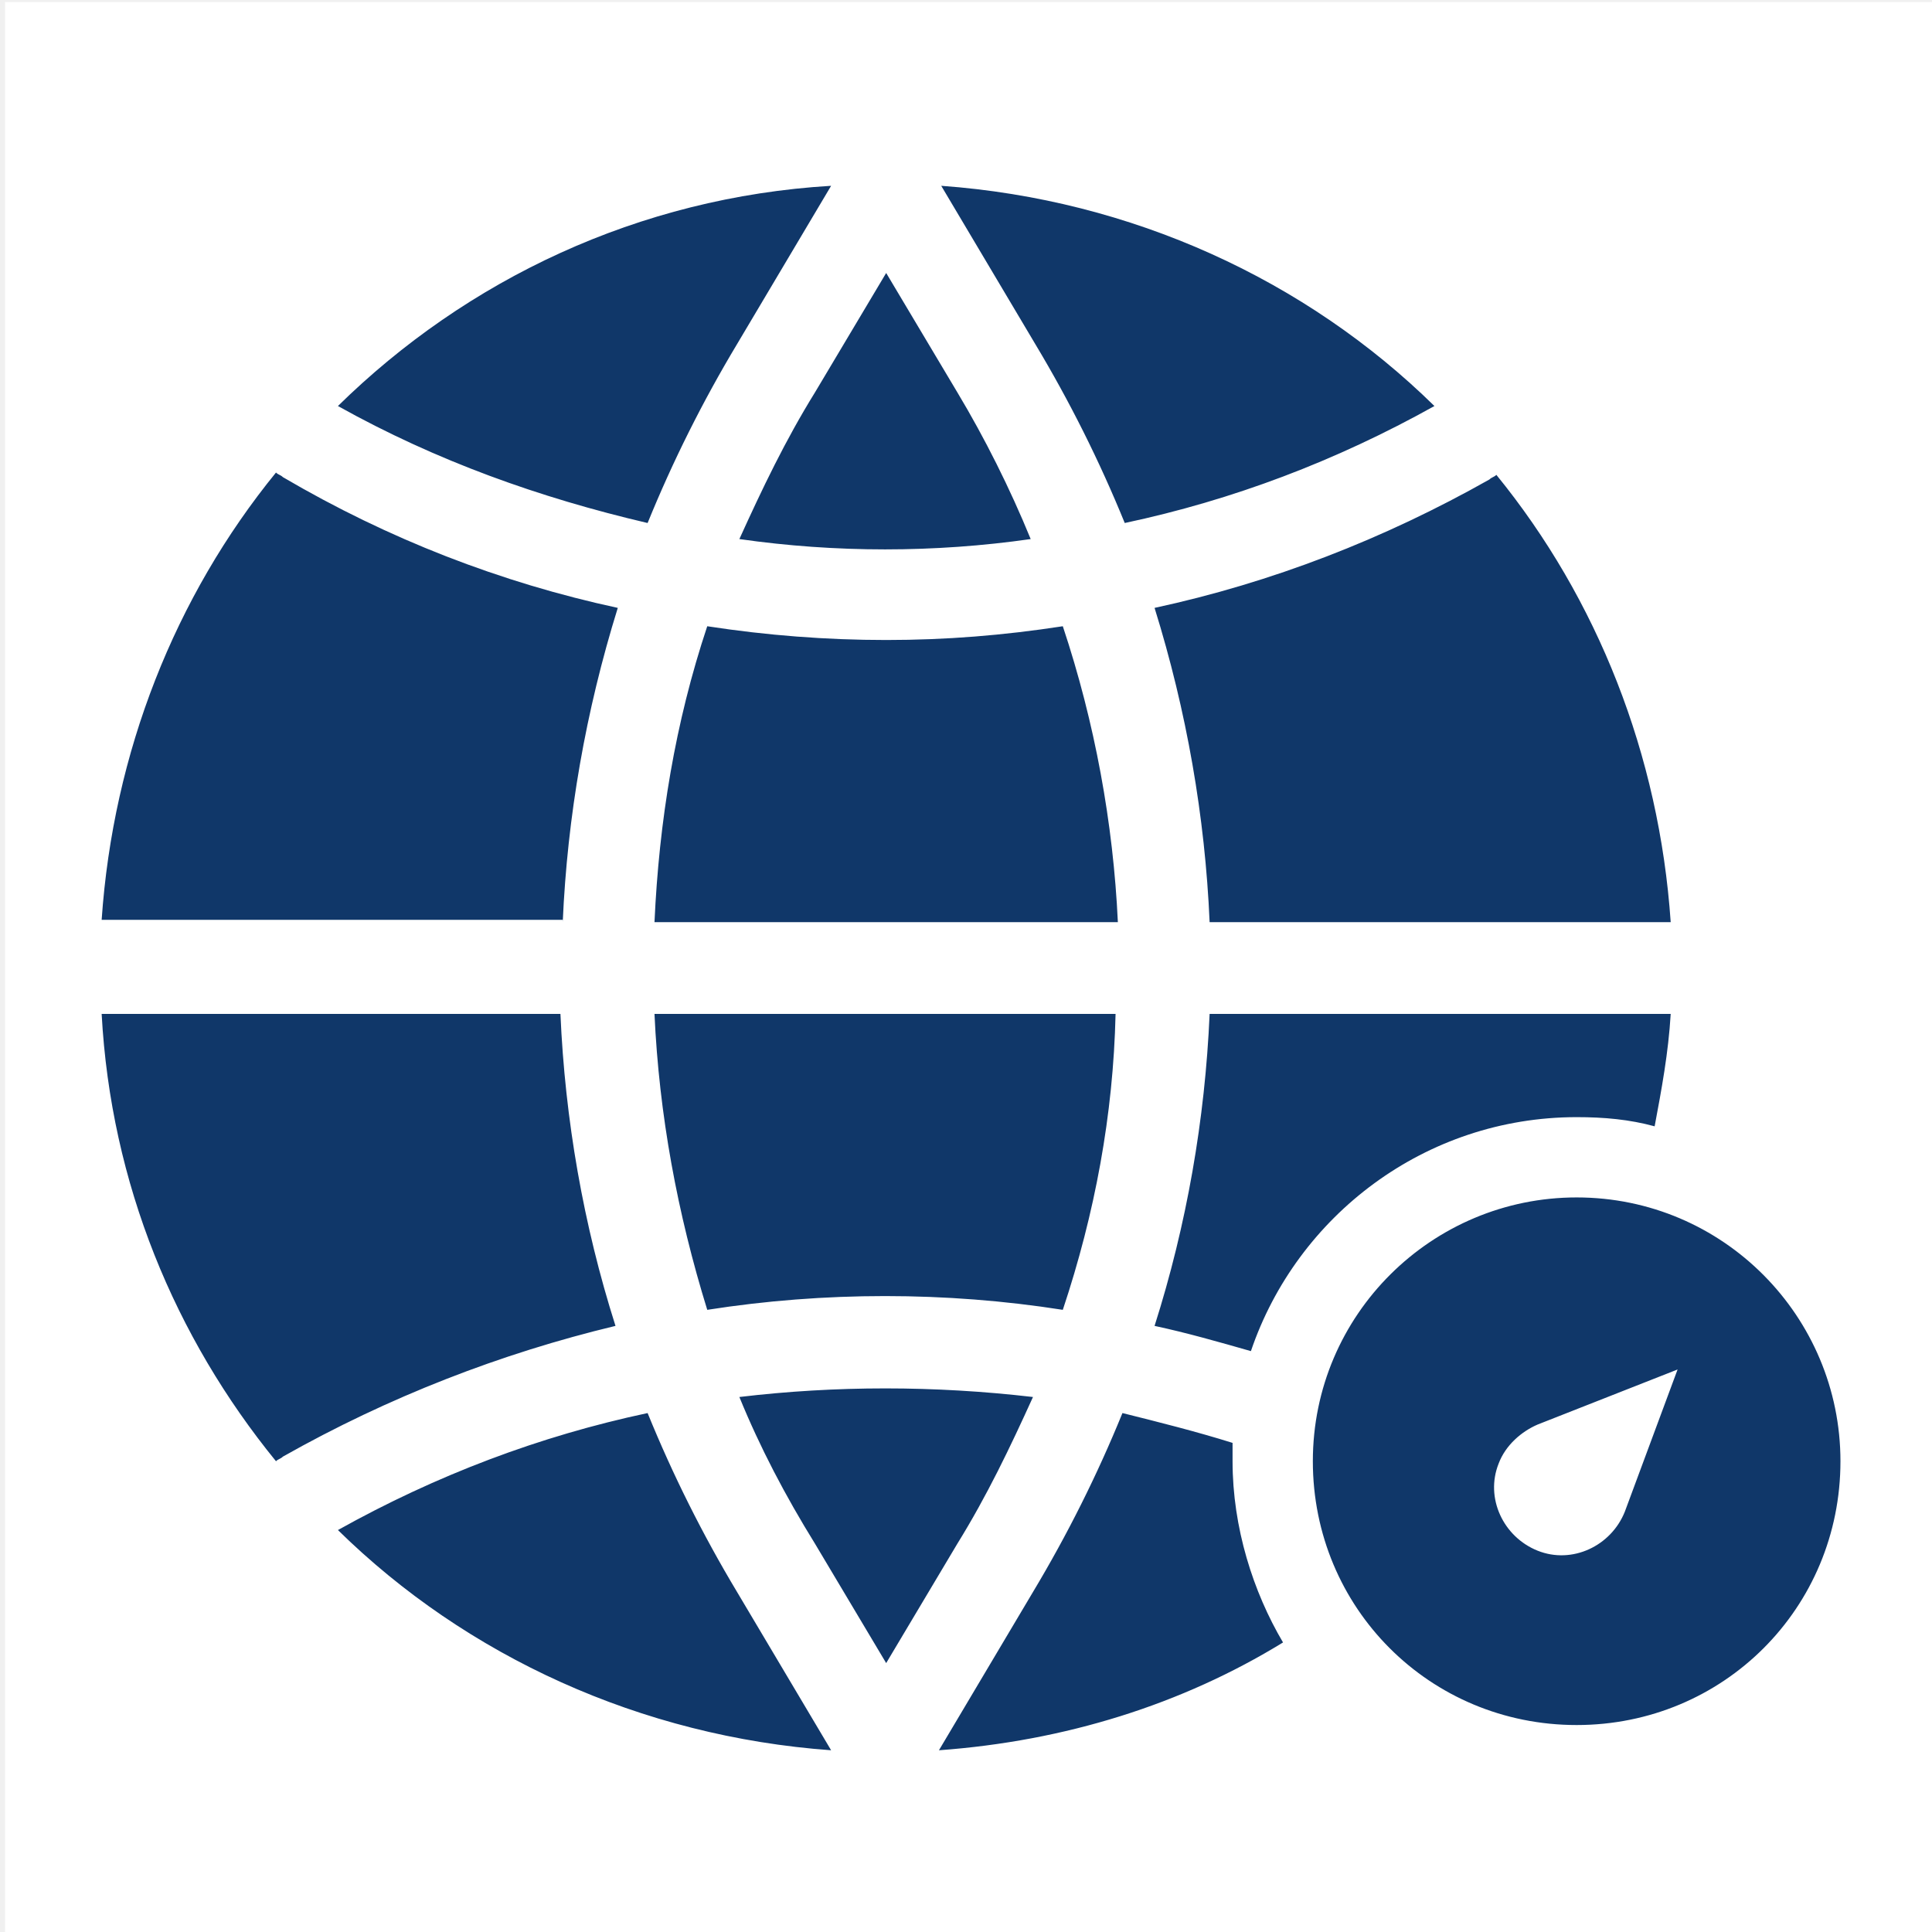
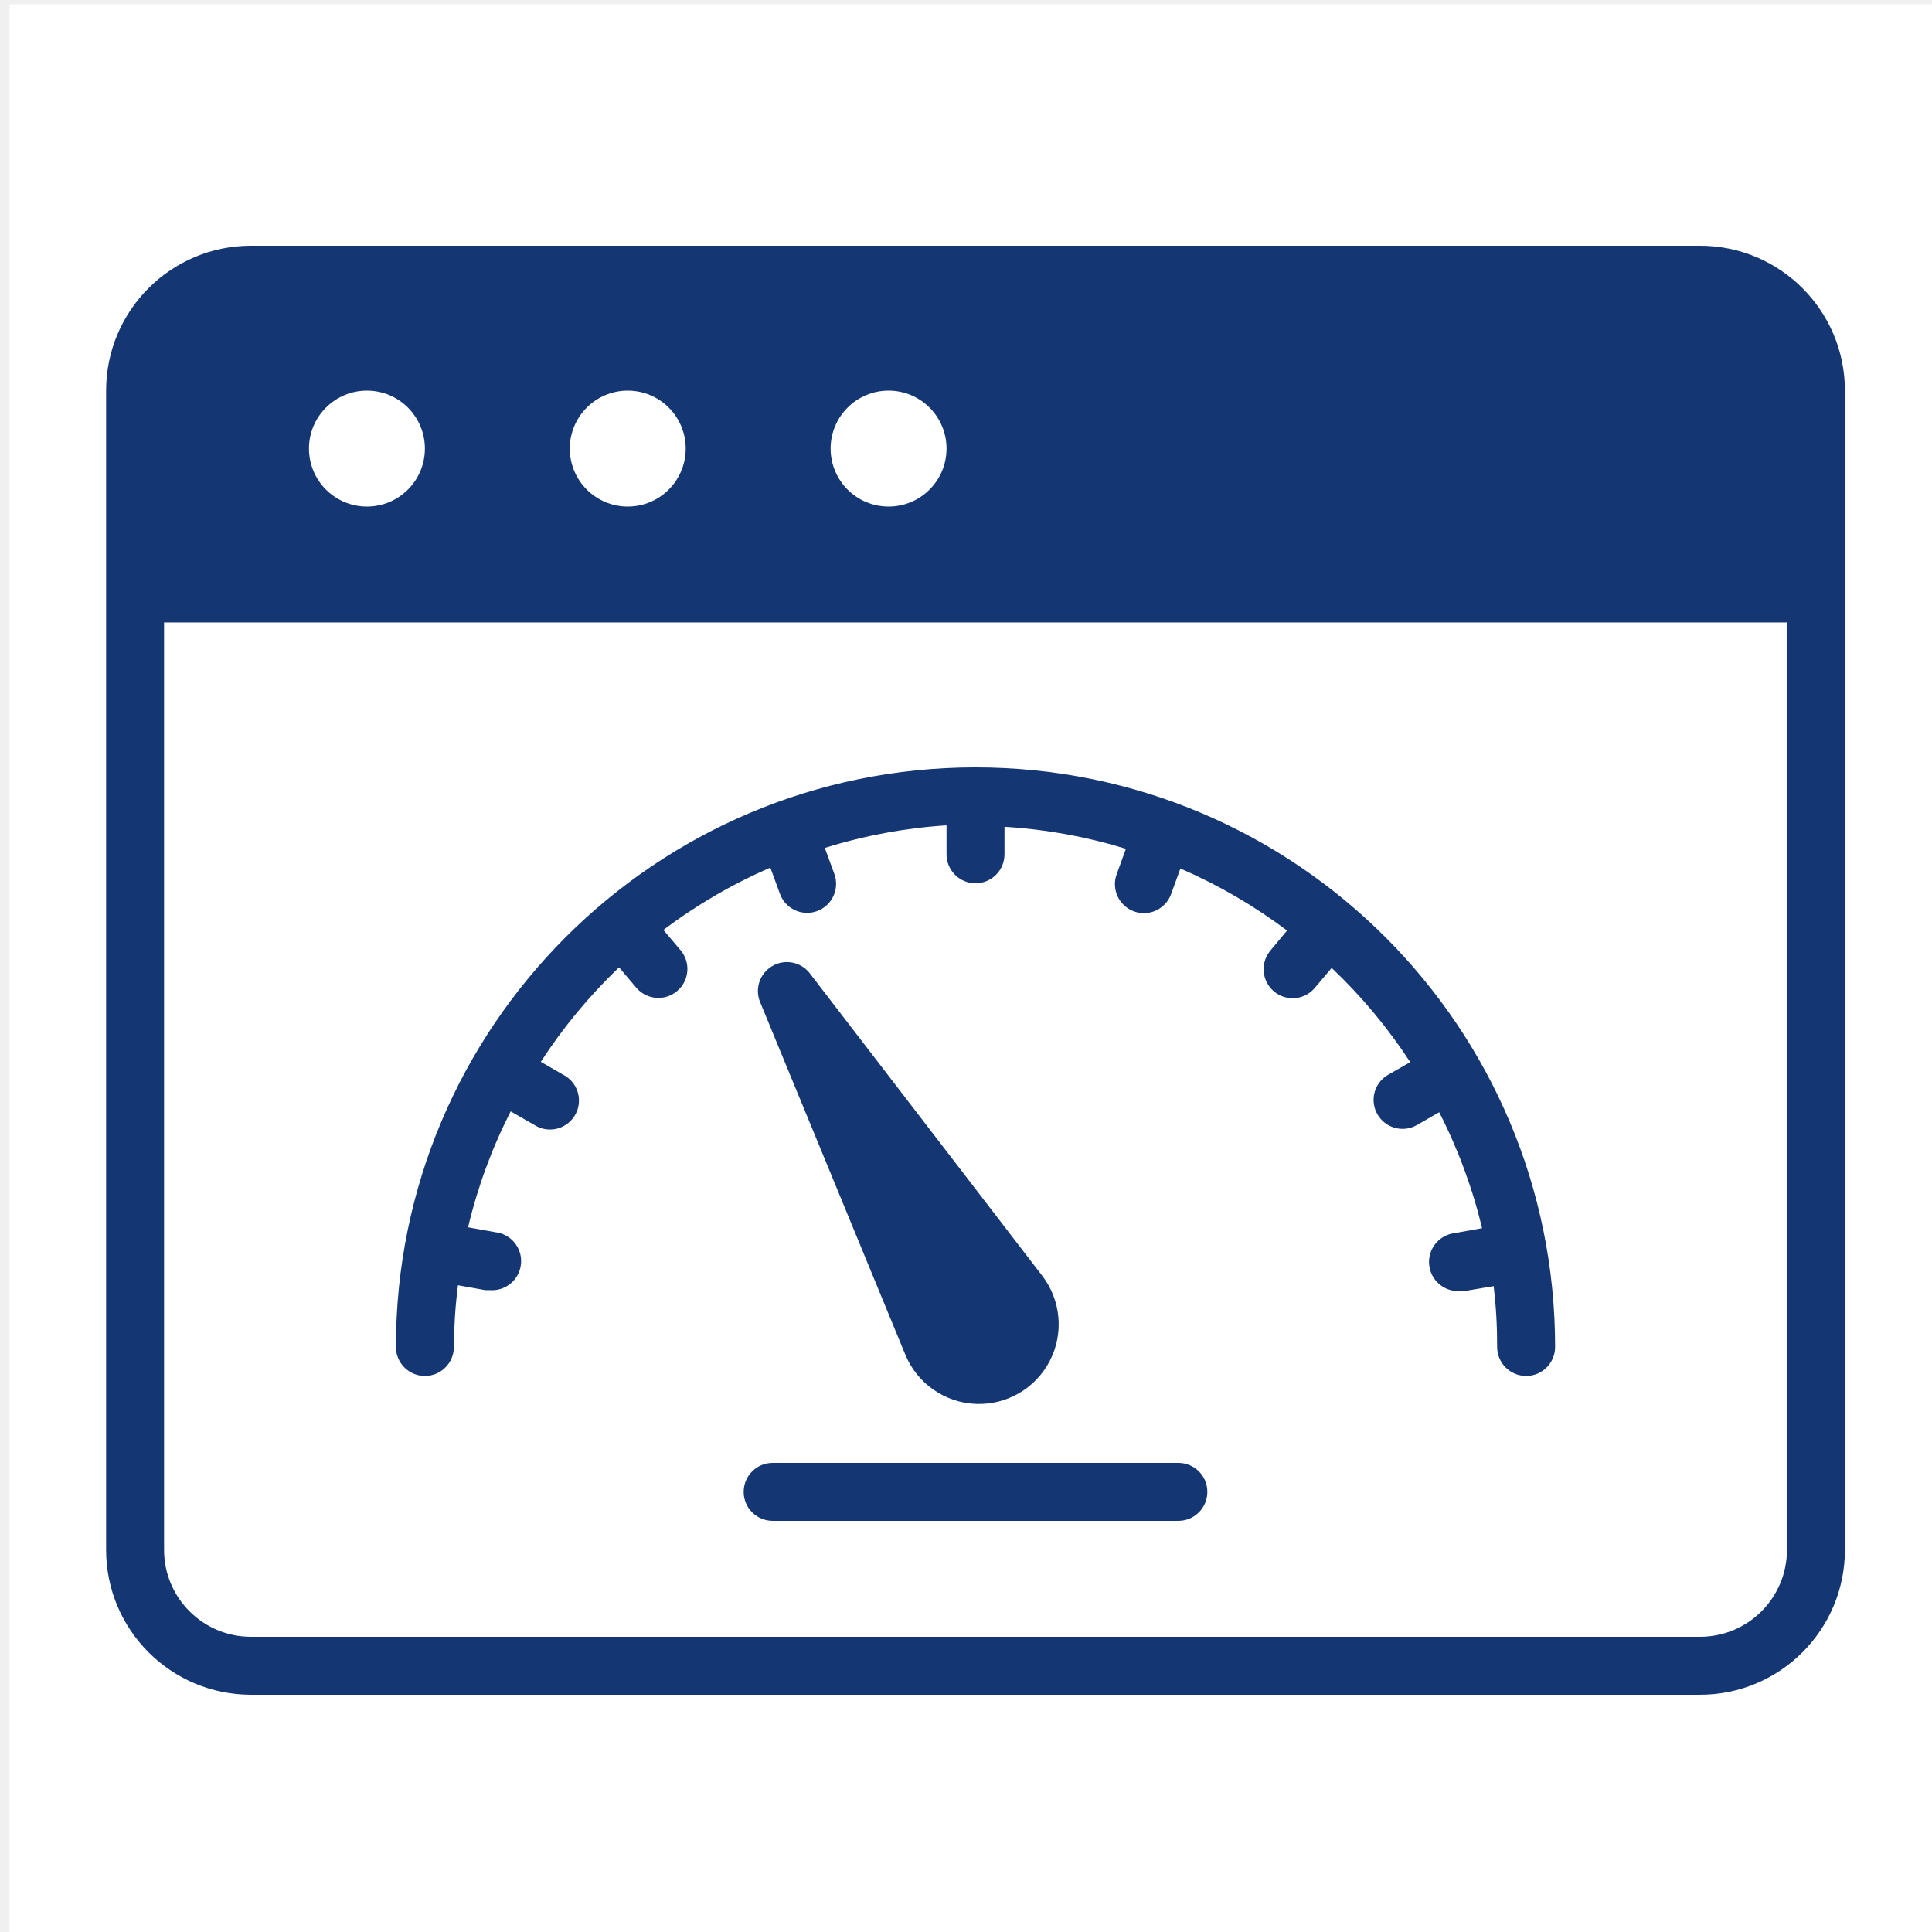
- <svg xmlns="http://www.w3.org/2000/svg" version="1.1" x="0px" y="0px" viewBox="0 0 1000 1000" xml:space="preserve" id="svg8" width="1000" height="1000">
-   <defs id="defs12" />
-   <g id="g816" transform="translate(269.6594,3.99243)">
-     <rect y="-0.438" x="-264.545" height="995" width="995" id="rect812" style="opacity:1;fill:#ffffff;fill-opacity:1;stroke:#ffffff;stroke-width:5;stroke-linecap:round;stroke-linejoin:miter;stroke-miterlimit:4;stroke-dasharray:none;stroke-dashoffset:0;stroke-opacity:1;paint-order:normal" />
-     <path style="fill:#103769;fill-opacity:1;stroke-width:1" id="path2" d="m 501.293,244.16 c 1.187,-1.187 2.375,-1.187 3.562,-2.375 52.243,64.116 84.301,144.855 90.237,231.53 H 356.438 C 354.063,418.698 344.564,364.081 327.942,310.651 388.496,297.59 446.675,275.031 501.293,244.16 Z M 266.2,174.107 c 17.81,29.683 33.245,60.554 46.306,92.612 55.805,-11.873 109.235,-32.058 160.29,-60.554 C 406.306,140.862 316.068,99.305 217.519,92.181 Z M 21.609,473.315 c 2.375,-54.617 11.873,-109.235 28.496,-162.665 -60.554,-13.061 -118.734,-35.62 -173.351,-67.678 -1.187,-1.187 -2.375,-1.187 -3.562,-2.375 -52.243,64.116 -84.301,144.855 -90.237,231.53 H 21.609 Z m 27.309,208.971 c -16.623,-52.243 -26.121,-106.86 -28.496,-161.478 H -217.045 c 4.749,87.863 37.995,167.414 90.237,231.53 1.187,-1.187 2.375,-1.187 3.562,-2.375 54.617,-30.871 112.797,-53.43 172.163,-67.678 z M 307.757,520.809 H 69.103 c 2.375,52.243 11.873,103.298 27.309,153.166 60.554,-9.499 123.483,-9.499 184.037,0 16.623,-49.868 26.121,-100.923 27.309,-153.166 z M 111.847,820.017 C 94.037,790.334 78.601,759.463 65.541,727.405 c -55.805,11.873 -109.235,32.058 -160.29,60.554 66.491,65.303 156.728,106.86 255.277,113.984 z M 65.541,266.719 c 13.061,-32.058 28.496,-62.929 46.306,-92.612 l 48.681,-81.926 c -99.736,5.937 -188.786,48.681 -255.277,113.984 51.055,28.496 104.485,47.493 160.29,60.554 z m 47.493,452.375 c 10.686,26.121 23.747,51.055 39.182,75.989 l 36.807,61.741 36.807,-61.741 c 15.435,-24.934 27.309,-49.868 39.182,-75.989 -51.055,-5.937 -102.111,-5.937 -151.979,0 z m 112.797,-520.053 -36.807,-61.741 -36.807,61.741 c -15.435,24.934 -27.309,49.868 -39.182,75.989 49.868,7.124 100.924,7.124 150.792,0 -10.686,-26.121 -23.747,-52.243 -37.995,-75.989 z m 54.617,121.108 c -30.871,4.749 -60.554,7.124 -91.425,7.124 -30.871,0 -61.741,-2.375 -92.612,-7.124 -16.623,49.868 -24.934,100.923 -27.309,153.166 H 308.944 C 306.57,422.26 297.071,370.017 280.448,320.149 Z m 265.963,254.09 c 14.248,0 27.309,1.187 40.369,4.749 3.562,-18.997 7.124,-37.995 8.311,-58.179 H 356.438 c -2.375,54.617 -11.873,109.235 -28.496,161.478 16.623,3.562 33.245,8.311 49.868,13.061 23.747,-70.053 90.237,-121.108 168.602,-121.108 z M 368.311,752.339 c 0,-3.562 0,-5.937 0,-9.499 -18.997,-5.937 -37.995,-10.686 -56.992,-15.435 -13.061,32.058 -28.496,62.929 -46.306,92.612 l -48.681,81.926 c 65.303,-4.749 125.858,-23.747 178.1,-55.805 -15.435,-26.121 -26.121,-59.367 -26.121,-93.799 z m 314.644,0 c 0,75.989 -60.554,136.544 -136.544,136.544 -75.989,0 -136.544,-60.554 -136.544,-136.544 0,-75.989 61.741,-136.544 136.544,-136.544 75.989,0 136.544,61.741 136.544,136.544 z m -84.301,-47.493 -72.427,28.496 c -8.311,3.562 -16.623,10.686 -20.185,20.185 -7.124,17.81 2.375,37.995 20.185,45.119 17.81,7.124 37.995,-2.375 45.119,-20.185 z" />
+ <svg xmlns="http://www.w3.org/2000/svg" viewBox="0 0 1000 1000" x="0px" y="0px" version="1.1" id="svg18" width="1000" height="1000">
+   <defs id="defs22" />
+   <g id="g842" transform="translate(-139.017,786.1356)">
+     <rect y="-781.44" x="146.441" height="995" width="995" id="rect834" style="opacity:1;fill:#ffffff;fill-opacity:1;stroke:#ffffff;stroke-width:5;stroke-linecap:round;stroke-linejoin:miter;stroke-miterlimit:4;stroke-dasharray:none;stroke-dashoffset:0;stroke-opacity:1;paint-order:normal" />
+     <g style="fill:#143774;fill-opacity:1;stroke-width:0.067" transform="matrix(15,0,0,15,163.9405,-763.9405)" id="g12" data-name="Web Speed">
+       <path style="fill:#143774;fill-opacity:1;stroke-width:0.067" id="path4" d="M 57,7 H 7 a 5,5 0 0 0 -5,5 v 40 a 5,5 0 0 0 5,5 h 50 a 5,5 0 0 0 5,-5 V 12 A 5,5 0 0 0 57,7 Z m -28,5 a 2,2 0 1 1 -2,2 2,2 0 0 1 2,-2 z m -9,0 a 2,2 0 1 1 -2,2 2,2 0 0 1 2,-2 z m -9,0 a 2,2 0 1 1 -2,2 2,2 0 0 1 2,-2 z m 49,40 a 3,3 0 0 1 -3,3 H 7 A 3,3 0 0 1 4,52 V 20 h 56 z" />
+       <path style="fill:#143774;fill-opacity:1;stroke-width:0.067" id="path6" d="m 34.3,42.54 -8,-10.41 a 1,1 0 0 0 -1.72,1 l 5,12.14 a 2.75,2.75 0 1 0 4.72,-2.73 z" />
+       <path style="fill:#143774;fill-opacity:1;stroke-width:0.067" id="path8" d="M 39,51 H 25 a 1,1 0 0 1 0,-2 h 14 a 1,1 0 0 1 0,2 z" />
+       <path style="fill:#143774;fill-opacity:1;stroke-width:0.067" id="path10" d="m 32,25 a 20,20 0 0 0 -20,20 1,1 0 0 0 2,0 18,18 0 0 1 0.14,-2.13 l 0.95,0.17 h 0.17 a 1.004,1.004 0 0 0 0.17,-2 l -0.94,-0.17 a 17.9,17.9 0 0 1 1.47,-4 l 0.82,0.47 a 1,1 0 1 0 1,-1.73 L 17,35.16 a 18.19,18.19 0 0 1 2.7,-3.26 l 0.61,0.72 a 1.001,1.001 0 0 0 1.53,-1.29 l -0.61,-0.72 a 18,18 0 0 1 3.69,-2.15 l 0.33,0.9 a 1,1 0 0 0 0.94,0.66 1,1 0 0 0 0.34,-0.06 1,1 0 0 0 0.6,-1.28 L 26.8,27.78 A 17.94,17.94 0 0 1 31,27 v 1 a 1,1 0 0 0 2,0 v -0.95 a 17.9,17.9 0 0 1 4.19,0.76 l -0.32,0.88 a 1,1 0 0 0 0.6,1.28 1,1 0 0 0 0.34,0.06 1,1 0 0 0 0.94,-0.66 l 0.32,-0.88 a 18.08,18.08 0 0 1 3.68,2.14 l -0.59,0.71 a 1.001,1.001 0 0 0 1.53,1.29 l 0.6,-0.71 A 18.13,18.13 0 0 1 47,35.17 l -0.8,0.46 a 1,1 0 0 0 1,1.73 L 48,36.9 a 18,18 0 0 1 1.48,4 l -0.94,0.17 a 1.004,1.004 0 0 0 0.17,2 h 0.17 l 1,-0.17 A 17.58,17.58 0 0 1 50,45 1,1 0 0 0 52,45 20,20 0 0 0 32,25 Z" />
+     </g>
  </g>
</svg>
